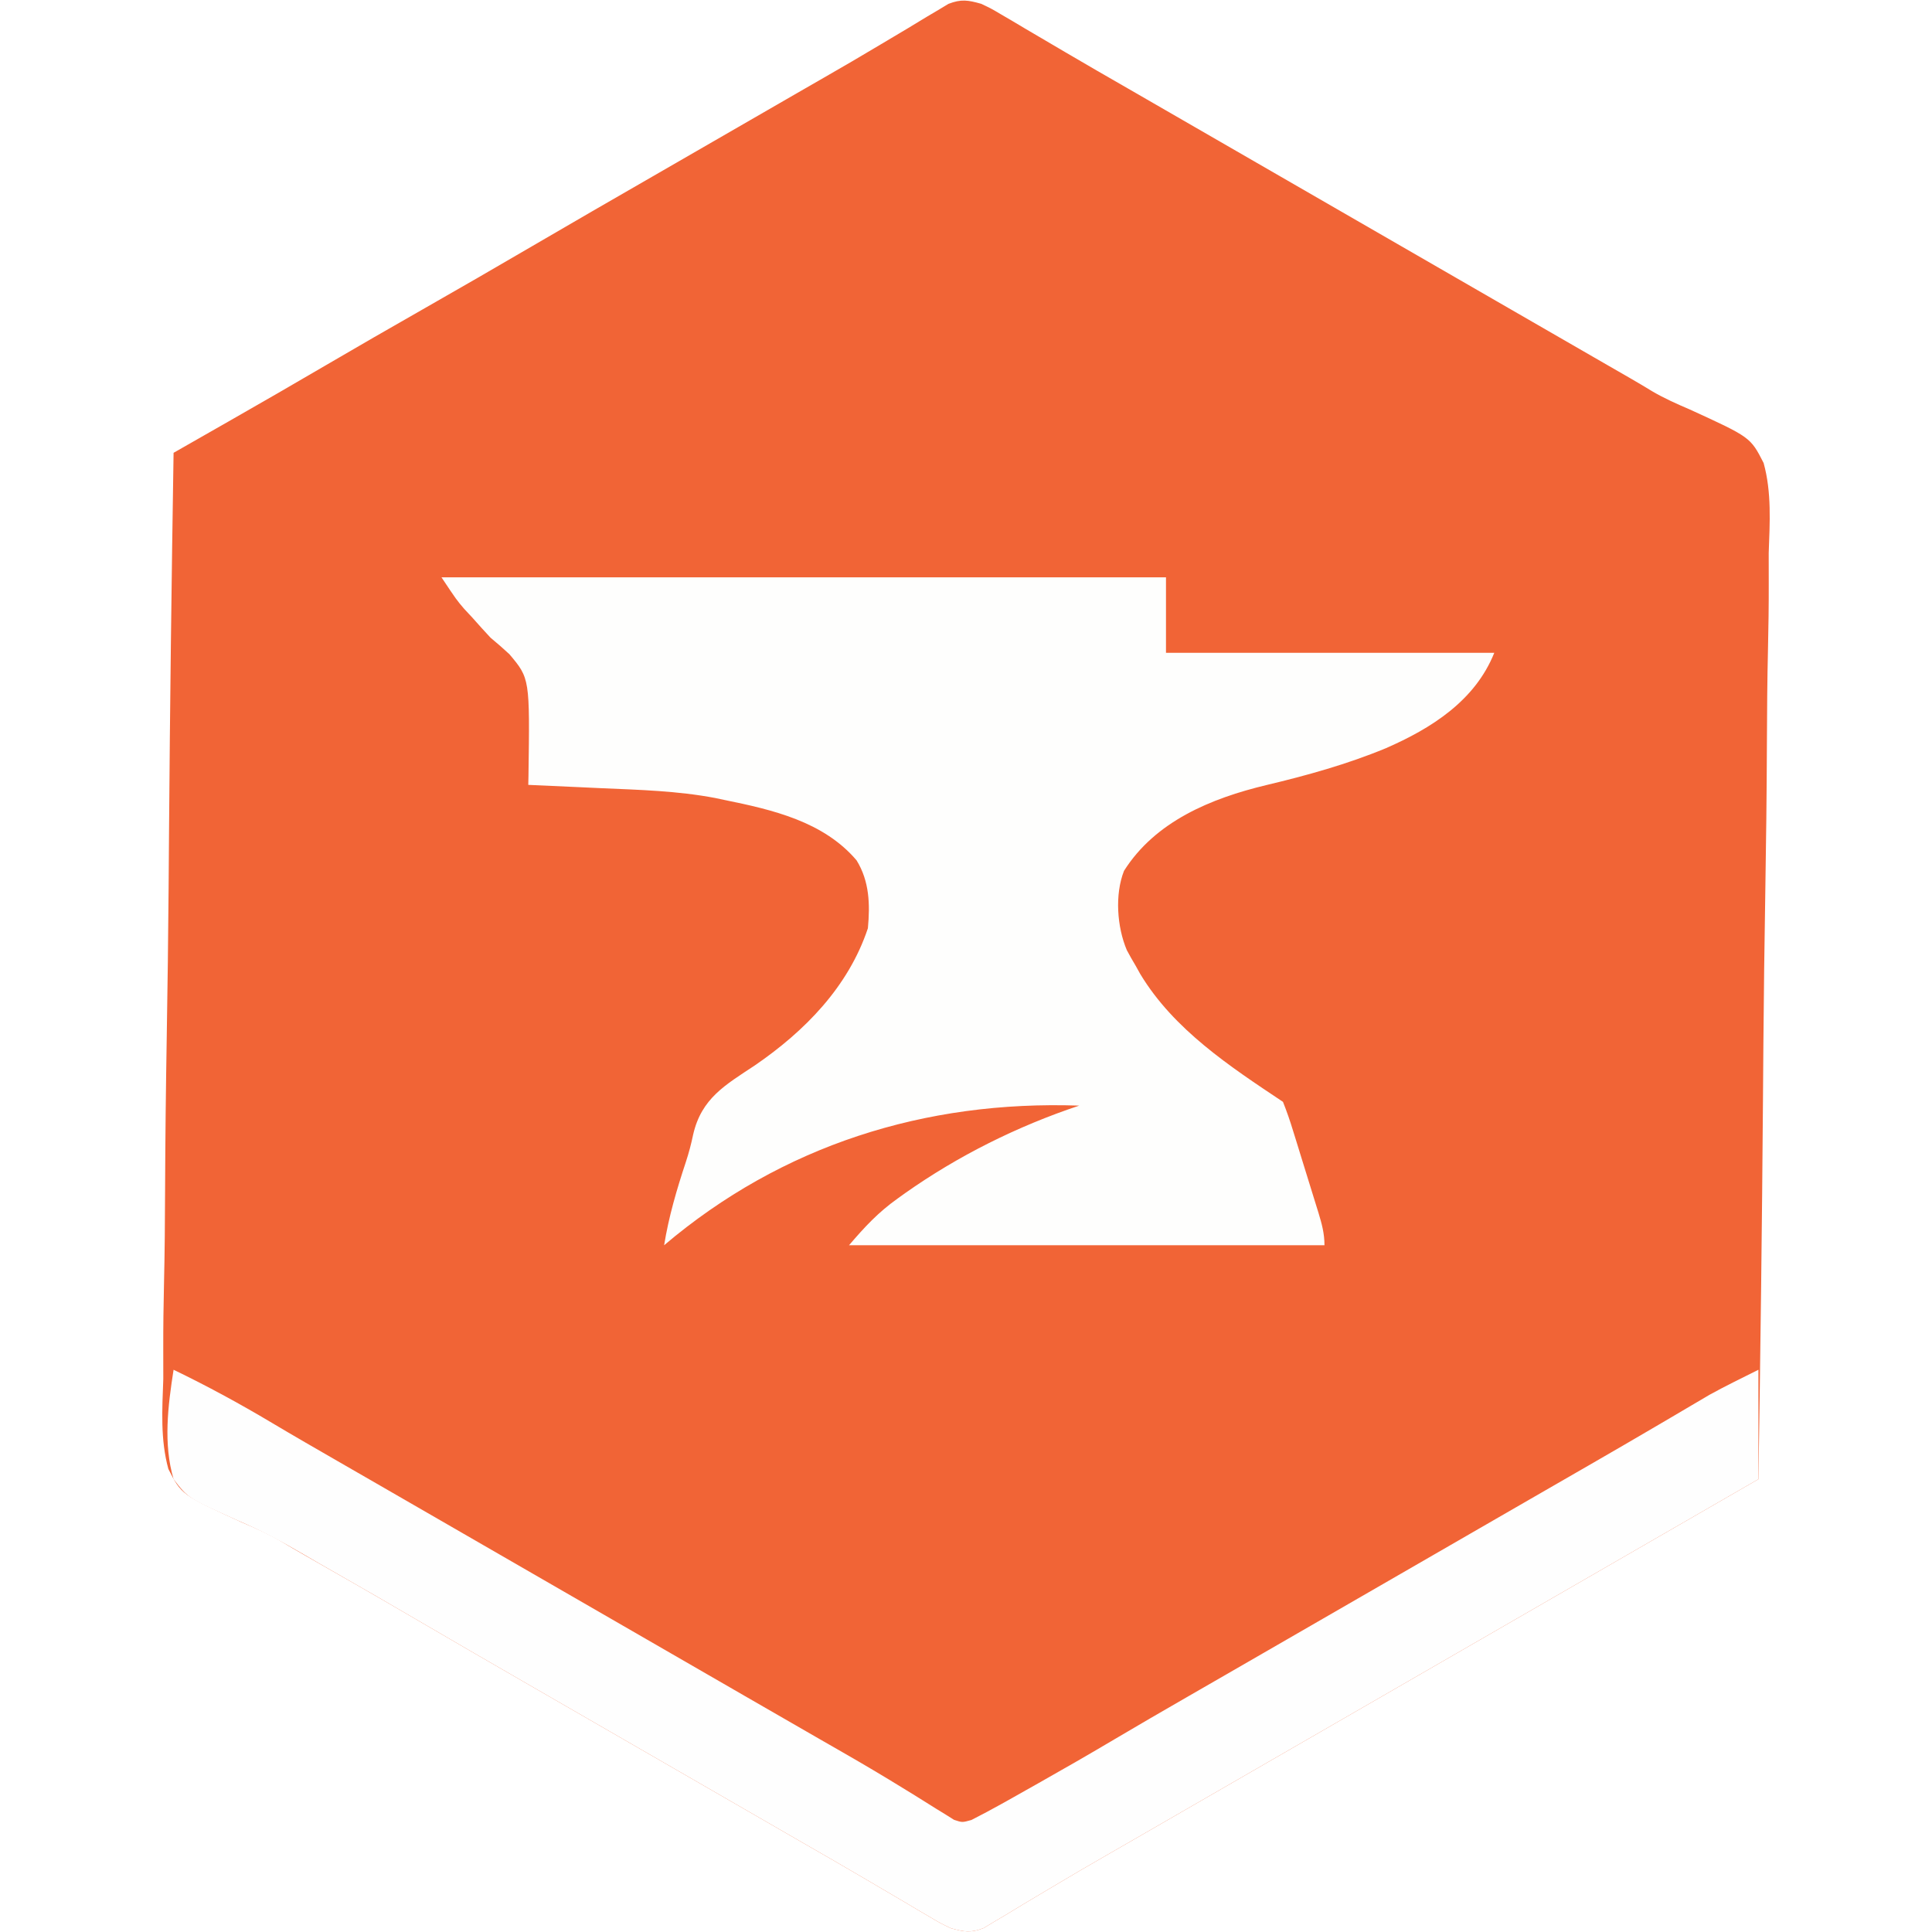
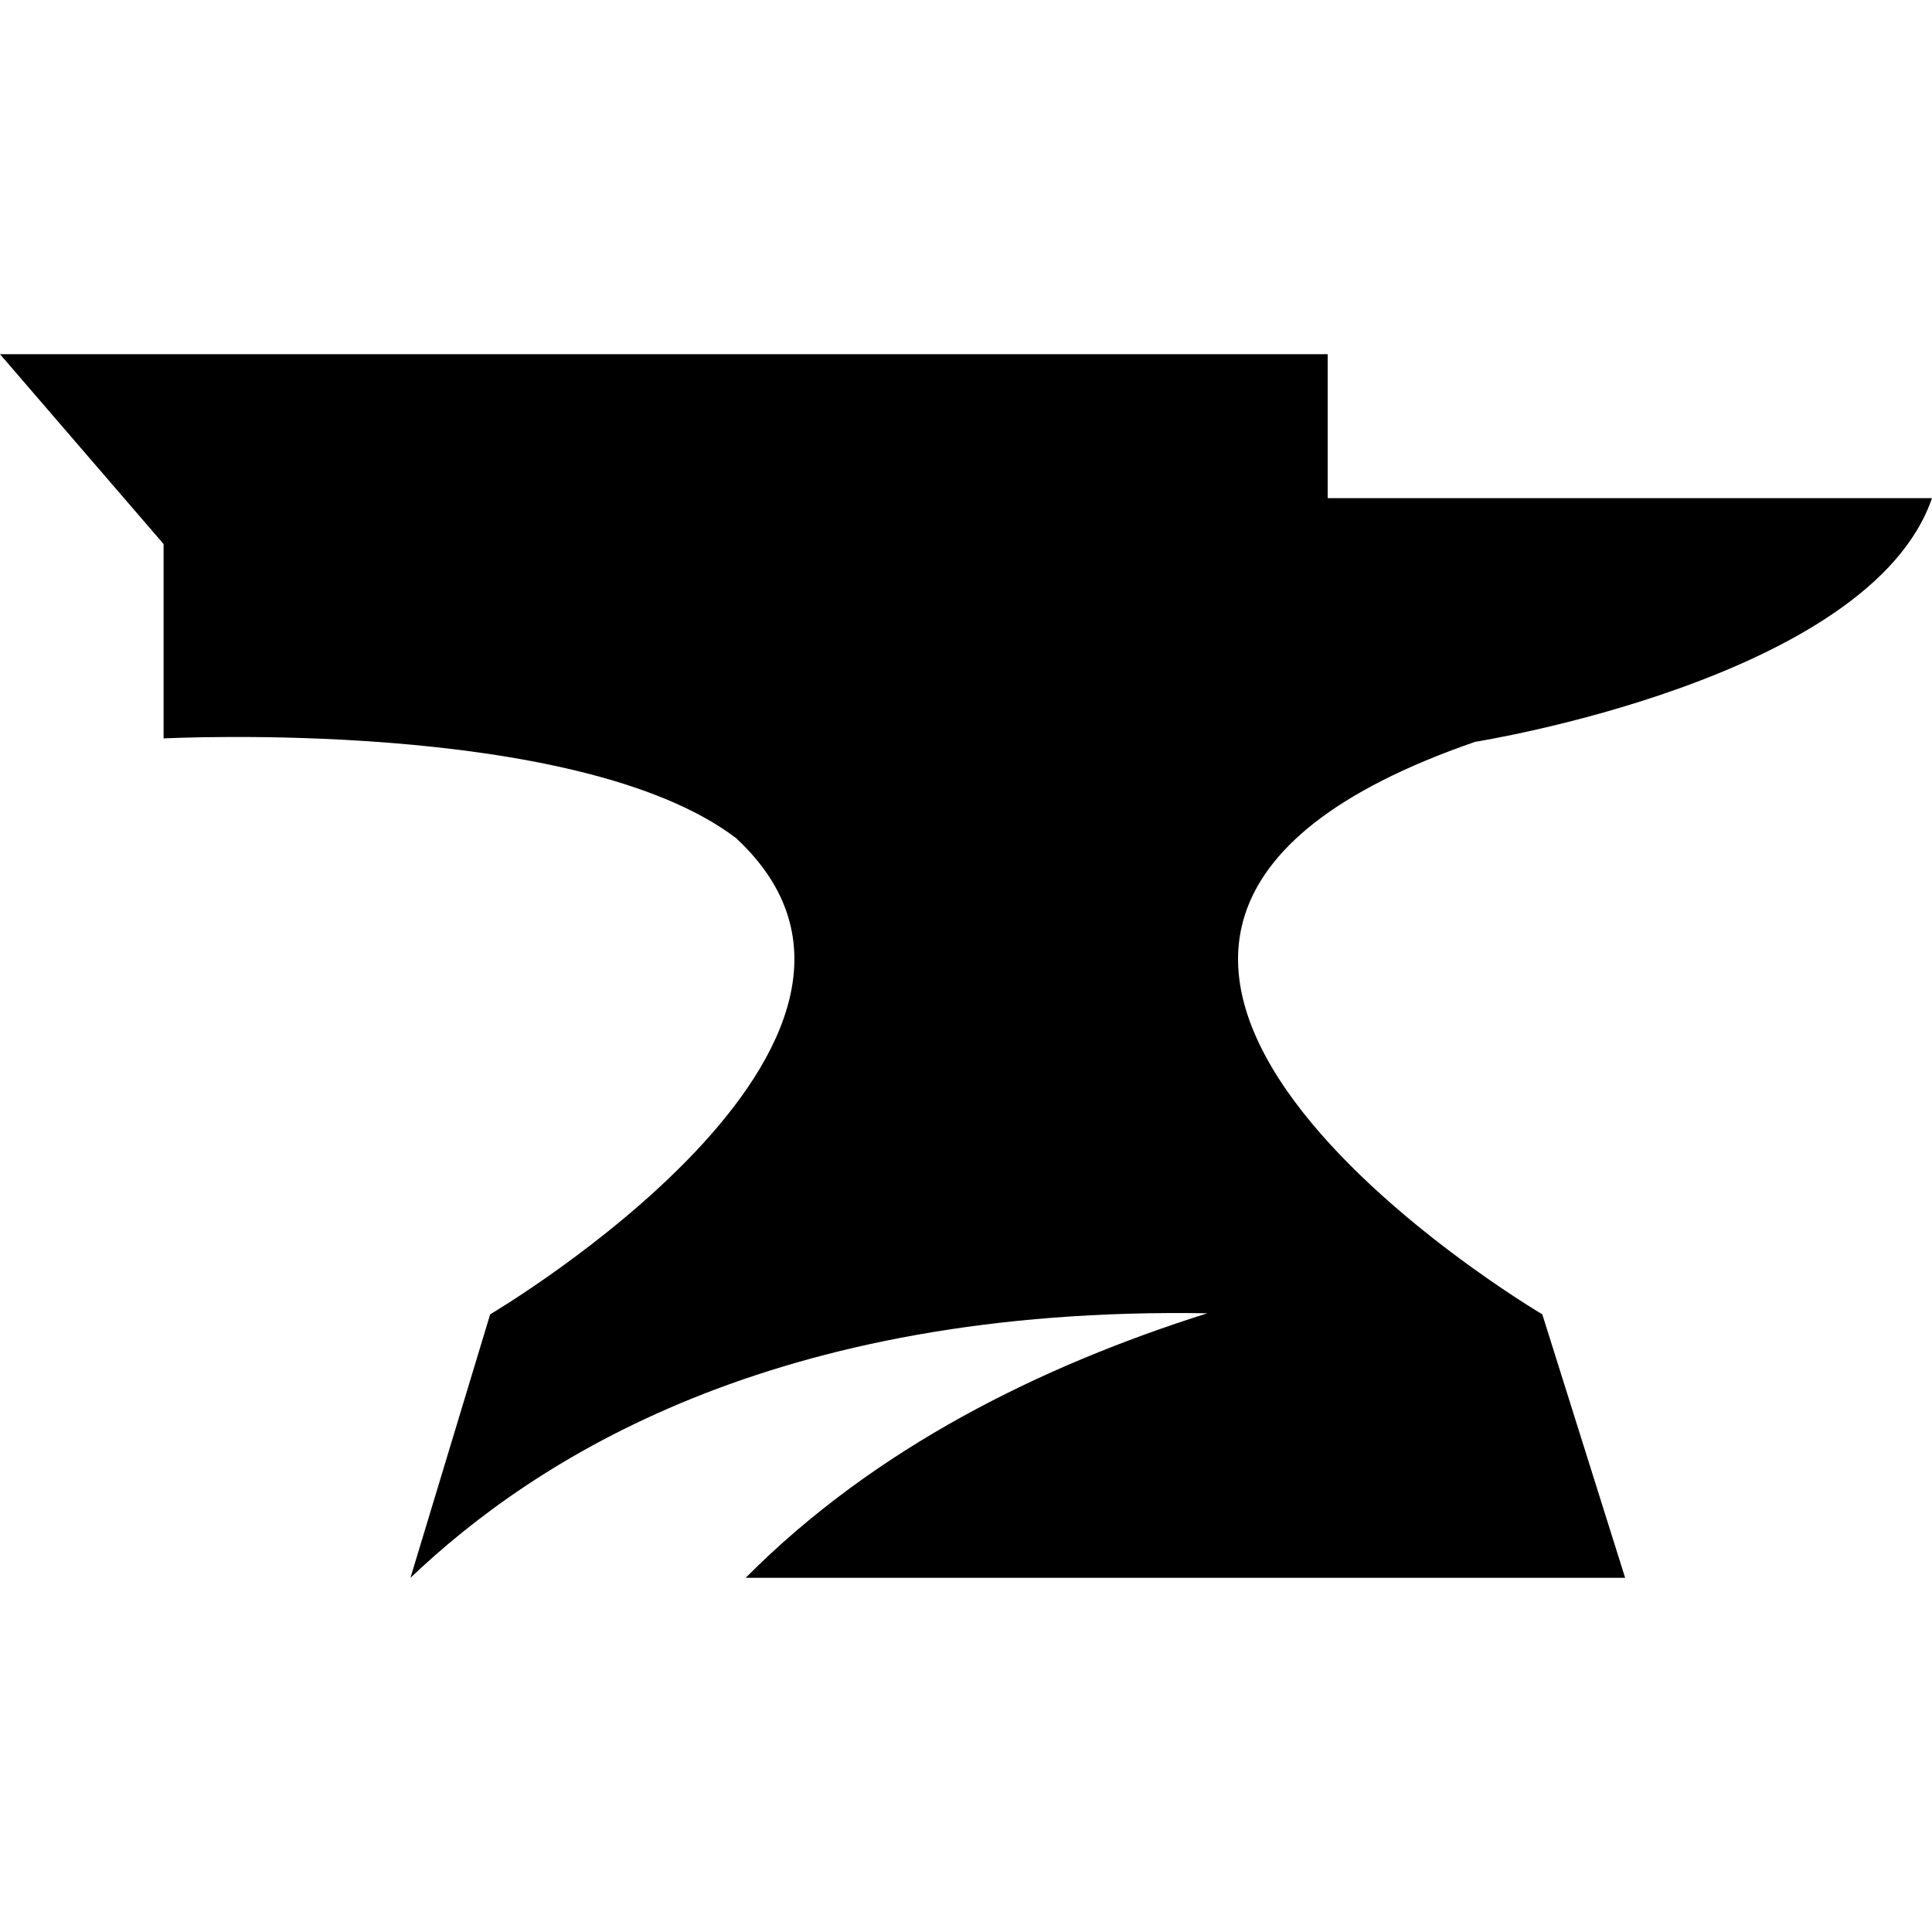
- <svg xmlns="http://www.w3.org/2000/svg" version="1.1" width="512" height="512">
-   <path d="M0 0 C2.655 1.252 2.655 1.252 5.359 2.852 C5.869 3.15 5.869 3.15 8.449 4.658 C8.994 4.983 8.994 4.983 11.75 6.625 C12.907 7.305 14.065 7.984 15.223 8.662 C17.627 10.071 20.028 11.484 22.428 12.899 C27.928 16.14 33.466 19.317 39 22.5 C41.167 23.75 43.334 25 45.5 26.25 C46.036 26.559 46.036 26.559 48.75 28.125 C78 45 107.25 61.875 136.5 78.75 C137.573 79.369 138.645 79.988 139.75 80.625 C141.916 81.874 144.081 83.124 146.246 84.373 C151.686 87.512 157.127 90.65 162.57 93.785 C163.669 94.418 164.767 95.051 165.898 95.703 C167.922 96.869 169.945 98.034 171.969 99.199 C173.946 100.339 175.908 101.505 177.856 102.695 C181.088 104.587 184.408 106.058 187.849 107.531 C203.894 114.878 203.894 114.878 207.379 121.699 C209.536 129.508 209.009 137.539 208.725 145.558 C208.718 148.241 208.721 150.921 208.735 153.604 C208.748 159.356 208.673 165.102 208.538 170.854 C208.342 179.167 208.28 187.478 208.25 195.793 C208.197 209.286 208.038 222.776 207.811 236.267 C207.59 249.364 207.42 262.46 207.318 275.558 C207.312 276.367 207.306 277.176 207.299 278.009 C207.268 282.067 207.238 286.125 207.208 290.183 C206.959 323.791 206.537 357.395 206 391 C151.833 422.25 97.667 453.5 43.5 484.75 C42.426 485.37 41.352 485.99 40.245 486.629 C38.096 487.868 35.946 489.105 33.794 490.34 C28.709 493.261 23.64 496.203 18.612 499.223 C16.236 500.649 13.853 502.062 11.469 503.474 C9.789 504.477 8.119 505.497 6.449 506.518 C5.43 507.12 4.41 507.723 3.359 508.344 C2.467 508.882 1.575 509.42 0.655 509.975 C-2.735 511.284 -4.523 510.978 -8 510 C-10.655 508.748 -10.655 508.748 -13.359 507.148 C-13.869 506.85 -13.869 506.85 -16.449 505.342 C-17.538 504.693 -18.628 504.044 -19.75 503.375 C-20.907 502.695 -22.065 502.016 -23.223 501.338 C-25.627 499.929 -28.028 498.516 -30.428 497.101 C-35.928 493.86 -41.466 490.683 -47 487.5 C-49.167 486.25 -51.334 485 -53.5 483.75 C-54.572 483.131 -55.645 482.512 -56.75 481.875 C-68.667 475 -80.583 468.125 -92.5 461.25 C-93.573 460.631 -94.645 460.012 -95.75 459.375 C-97.916 458.126 -100.081 456.876 -102.246 455.627 C-107.686 452.488 -113.127 449.35 -118.57 446.215 C-129.022 440.193 -139.463 434.153 -149.875 428.062 C-159.597 422.376 -169.363 416.77 -179.156 411.207 C-181.325 409.972 -183.48 408.71 -185.62 407.424 C-188.951 405.491 -192.36 403.96 -195.899 402.444 C-211.898 395.119 -211.898 395.119 -215.377 388.302 C-217.534 380.492 -217.009 372.462 -216.725 364.442 C-216.718 361.759 -216.721 359.079 -216.735 356.396 C-216.748 350.644 -216.673 344.898 -216.538 339.146 C-216.342 330.833 -216.28 322.522 -216.25 314.207 C-216.197 300.714 -216.038 287.224 -215.811 273.733 C-215.59 260.636 -215.42 247.54 -215.318 234.442 C-215.312 233.633 -215.306 232.824 -215.299 231.991 C-215.268 227.933 -215.238 223.875 -215.208 219.817 C-214.959 186.209 -214.537 152.605 -214 119 C-213.215 118.552 -212.429 118.104 -211.62 117.642 C-208.645 115.945 -205.671 114.247 -202.696 112.549 C-201.42 111.82 -200.144 111.092 -198.868 110.364 C-190.553 105.62 -182.26 100.84 -174 96 C-165.364 90.946 -156.694 85.954 -148 81 C-138.279 75.46 -128.591 69.866 -118.933 64.217 C-108.409 58.062 -97.846 51.976 -87.282 45.891 C-81.853 42.763 -76.427 39.631 -71 36.5 C-68.833 35.25 -66.667 34 -64.5 32.75 C-63.428 32.131 -62.355 31.513 -61.25 30.875 C-58 29 -54.75 27.125 -51.5 25.25 C-50.426 24.63 -49.352 24.01 -48.245 23.371 C-46.096 22.132 -43.946 20.895 -41.794 19.66 C-36.709 16.739 -31.64 13.797 -26.612 10.777 C-24.236 9.351 -21.853 7.938 -19.469 6.526 C-17.789 5.523 -16.119 4.503 -14.449 3.482 C-13.43 2.88 -12.41 2.277 -11.359 1.656 C-10.467 1.118 -9.575 0.58 -8.655 0.025 C-5.265 -1.284 -3.477 -0.978 0 0 Z " fill="#F16436" transform="translate(260,1)" />
-   <path d="M0 0 C63.36 0 126.72 0 192 0 C192 6.6 192 13.2 192 20 C220.71 20 249.42 20 279 20 C273.923 32.692 262.345 40.026 250.223 45.305 C239.996 49.535 229.314 52.508 218.562 55.062 C203.978 58.561 189.156 64.659 180.871 77.789 C178.4 84.06 179.018 92.664 181.625 98.812 C182.38 100.229 183.172 101.625 184 103 C184.389 103.701 184.779 104.403 185.18 105.125 C194.09 119.888 208.956 129.637 223 139 C224.03 141.587 224.897 144.089 225.699 146.746 C225.819 147.13 225.819 147.13 226.426 149.07 C226.931 150.692 227.431 152.315 227.926 153.94 C228.685 156.428 229.459 158.91 230.236 161.393 C230.725 162.968 231.213 164.545 231.699 166.121 C231.93 166.865 232.162 167.609 232.4 168.375 C233.304 171.355 234 173.867 234 177 C192.42 177 150.84 177 108 177 C112.245 172.047 115.722 168.304 120.875 164.625 C121.201 164.391 121.201 164.391 122.849 163.206 C136.919 153.282 152.659 145.447 169 140 C128.148 138.589 90.258 150.504 59 177 C60.218 169.437 62.348 162.222 64.75 154.965 C65.552 152.521 66.161 150.223 66.688 147.691 C68.899 138.03 75.21 134.539 83.016 129.359 C96.281 120.273 107.83 108.509 113 93 C113.587 86.646 113.417 80.541 110 75 C101.238 64.692 87.701 61.59 75 59 C74.596 58.915 74.596 58.915 72.553 58.482 C62.537 56.576 52.412 56.316 42.25 55.875 C40.378 55.788 38.505 55.701 36.633 55.613 C32.089 55.401 27.545 55.198 23 55 C23.008 54.605 23.008 54.605 23.051 52.604 C23.411 26.802 23.411 26.802 18 20.375 C16.376 18.87 14.708 17.41 13 16 C11.371 14.252 9.766 12.481 8.188 10.688 C7.48 9.928 6.772 9.169 6.043 8.387 C4 6 4 6 0 0 Z " fill="#FEFEFD" transform="translate(117,153)" />
-   <path d="M0 0 C8.952 4.321 17.547 8.994 26.082 14.082 C31.834 17.509 37.636 20.847 43.438 24.188 C44.544 24.825 45.65 25.462 46.79 26.119 C49.062 27.428 51.333 28.736 53.605 30.044 C59.072 33.193 64.536 36.347 70 39.5 C72.167 40.75 74.333 42 76.5 43.25 C98.167 55.75 119.833 68.25 141.5 80.75 C142.573 81.369 143.646 81.988 144.751 82.625 C146.914 83.874 149.078 85.122 151.241 86.371 C156.706 89.524 162.172 92.675 167.641 95.82 C168.188 96.136 168.188 96.136 170.958 97.731 C173.133 98.982 175.308 100.231 177.485 101.478 C182.822 104.545 188.113 107.664 193.348 110.902 C193.851 111.21 193.851 111.21 196.396 112.769 C198.294 113.936 200.183 115.118 202.062 116.317 C202.483 116.575 202.483 116.575 204.613 117.879 C205.343 118.339 206.073 118.798 206.825 119.272 C209 120 209 120 211.439 119.314 C214.105 117.946 216.746 116.561 219.359 115.094 C220.383 114.52 221.408 113.947 222.463 113.356 C223.547 112.743 224.632 112.131 225.75 111.5 C226.877 110.866 228.003 110.233 229.164 109.58 C235.955 105.75 242.71 101.867 249.415 97.889 C255.727 94.147 262.079 90.476 268.438 86.812 C269.545 86.174 270.652 85.536 271.793 84.879 C274.063 83.571 276.334 82.263 278.605 80.956 C284.072 77.807 289.536 74.653 295 71.5 C297.167 70.25 299.333 69 301.5 67.75 C302.572 67.131 303.645 66.512 304.75 65.875 C340.5 45.25 340.5 45.25 343.75 43.375 C345.916 42.126 348.081 40.876 350.246 39.627 C355.686 36.488 361.127 33.35 366.57 30.215 C368.755 28.956 370.94 27.697 373.125 26.438 C374.191 25.823 375.257 25.209 376.355 24.577 C381.787 21.444 387.21 18.296 392.617 15.121 C393.69 14.492 394.762 13.863 395.867 13.215 C397.883 12.031 399.898 10.844 401.911 9.654 C402.827 9.116 403.743 8.578 404.688 8.023 C405.475 7.559 406.263 7.094 407.074 6.615 C411.312 4.276 415.671 2.165 420 0 C420 9.57 420 19.14 420 29 C392.917 44.625 392.917 44.625 257.5 122.75 C256.426 123.37 255.352 123.99 254.245 124.629 C252.096 125.868 249.946 127.105 247.794 128.34 C242.709 131.261 237.64 134.203 232.612 137.223 C230.236 138.649 227.853 140.062 225.469 141.474 C223.789 142.477 222.119 143.497 220.449 144.518 C219.43 145.12 218.41 145.723 217.359 146.344 C216.467 146.882 215.575 147.42 214.655 147.975 C211.265 149.284 209.477 148.978 206 148 C203.345 146.748 203.345 146.748 200.641 145.148 C200.131 144.85 200.131 144.85 197.551 143.342 C196.462 142.693 195.372 142.044 194.25 141.375 C193.093 140.695 191.935 140.016 190.777 139.338 C188.373 137.929 185.972 136.516 183.572 135.101 C178.072 131.86 172.534 128.683 167 125.5 C164.833 124.25 162.666 123 160.5 121.75 C159.428 121.131 158.355 120.512 157.25 119.875 C145.333 113 133.417 106.125 121.5 99.25 C120.427 98.631 119.355 98.012 118.25 97.375 C116.084 96.126 113.919 94.876 111.754 93.627 C106.314 90.488 100.873 87.35 95.43 84.215 C84.978 78.193 74.537 72.153 64.125 66.062 C57.219 62.023 50.301 58.006 43.346 54.052 C40.38 52.365 37.423 50.666 34.484 48.933 C28.744 45.568 23.028 42.504 16.891 39.895 C3.848 34.032 3.848 34.032 0 29 C-2.768 19.61 -1.488 9.531 0 0 Z " fill="#FEFEFE" transform="translate(46,363)" />
+ <svg xmlns="http://www.w3.org/2000/svg" viewBox="0 0 24 24">
+   <path fill="currentColor" d="M18.326 9.215s4.9-.773 5.674-3.027h-7.507V4.4H0l2.032 2.358v2.415s5.127-.266 7.11 1.237c2.714 2.516-3.053 5.917-3.053 5.917l-.99 3.273c1.547-1.473 4.494-3.377 9.899-3.286c-2.057.65-4.125 1.665-5.735 3.286h10.925l-1.029-3.273s-7.918-4.668-.833-7.112" />
</svg>
